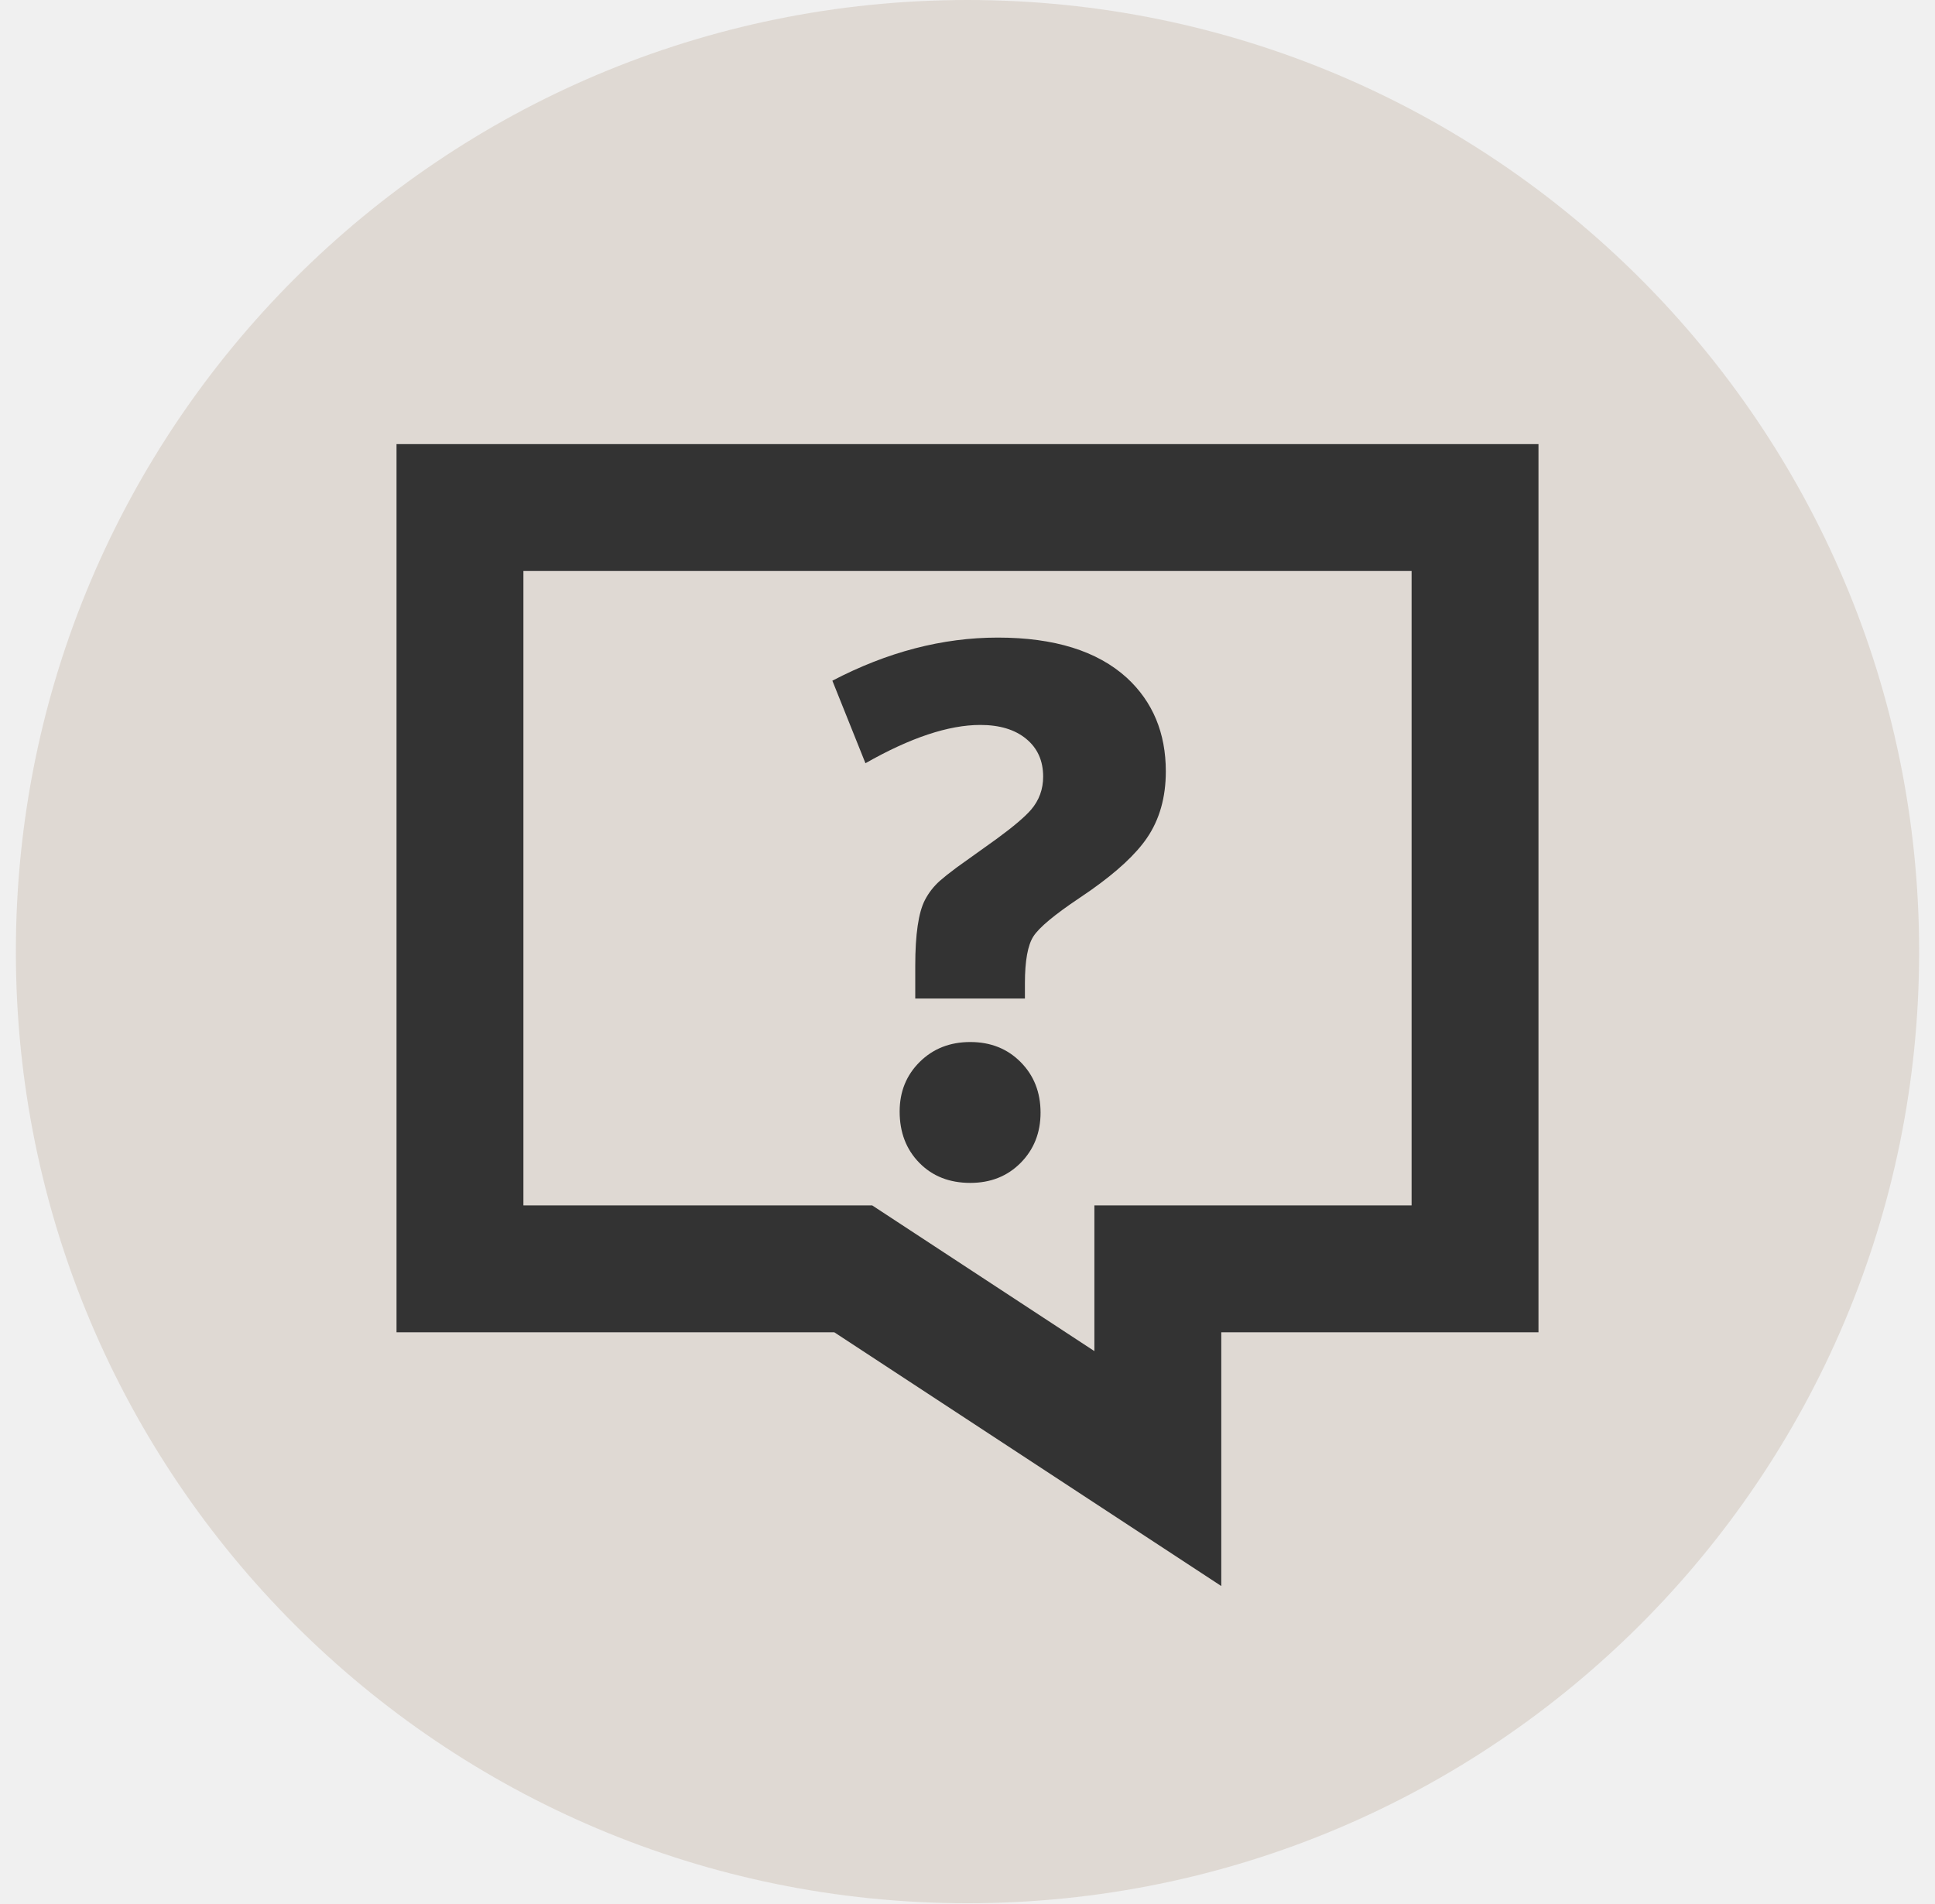
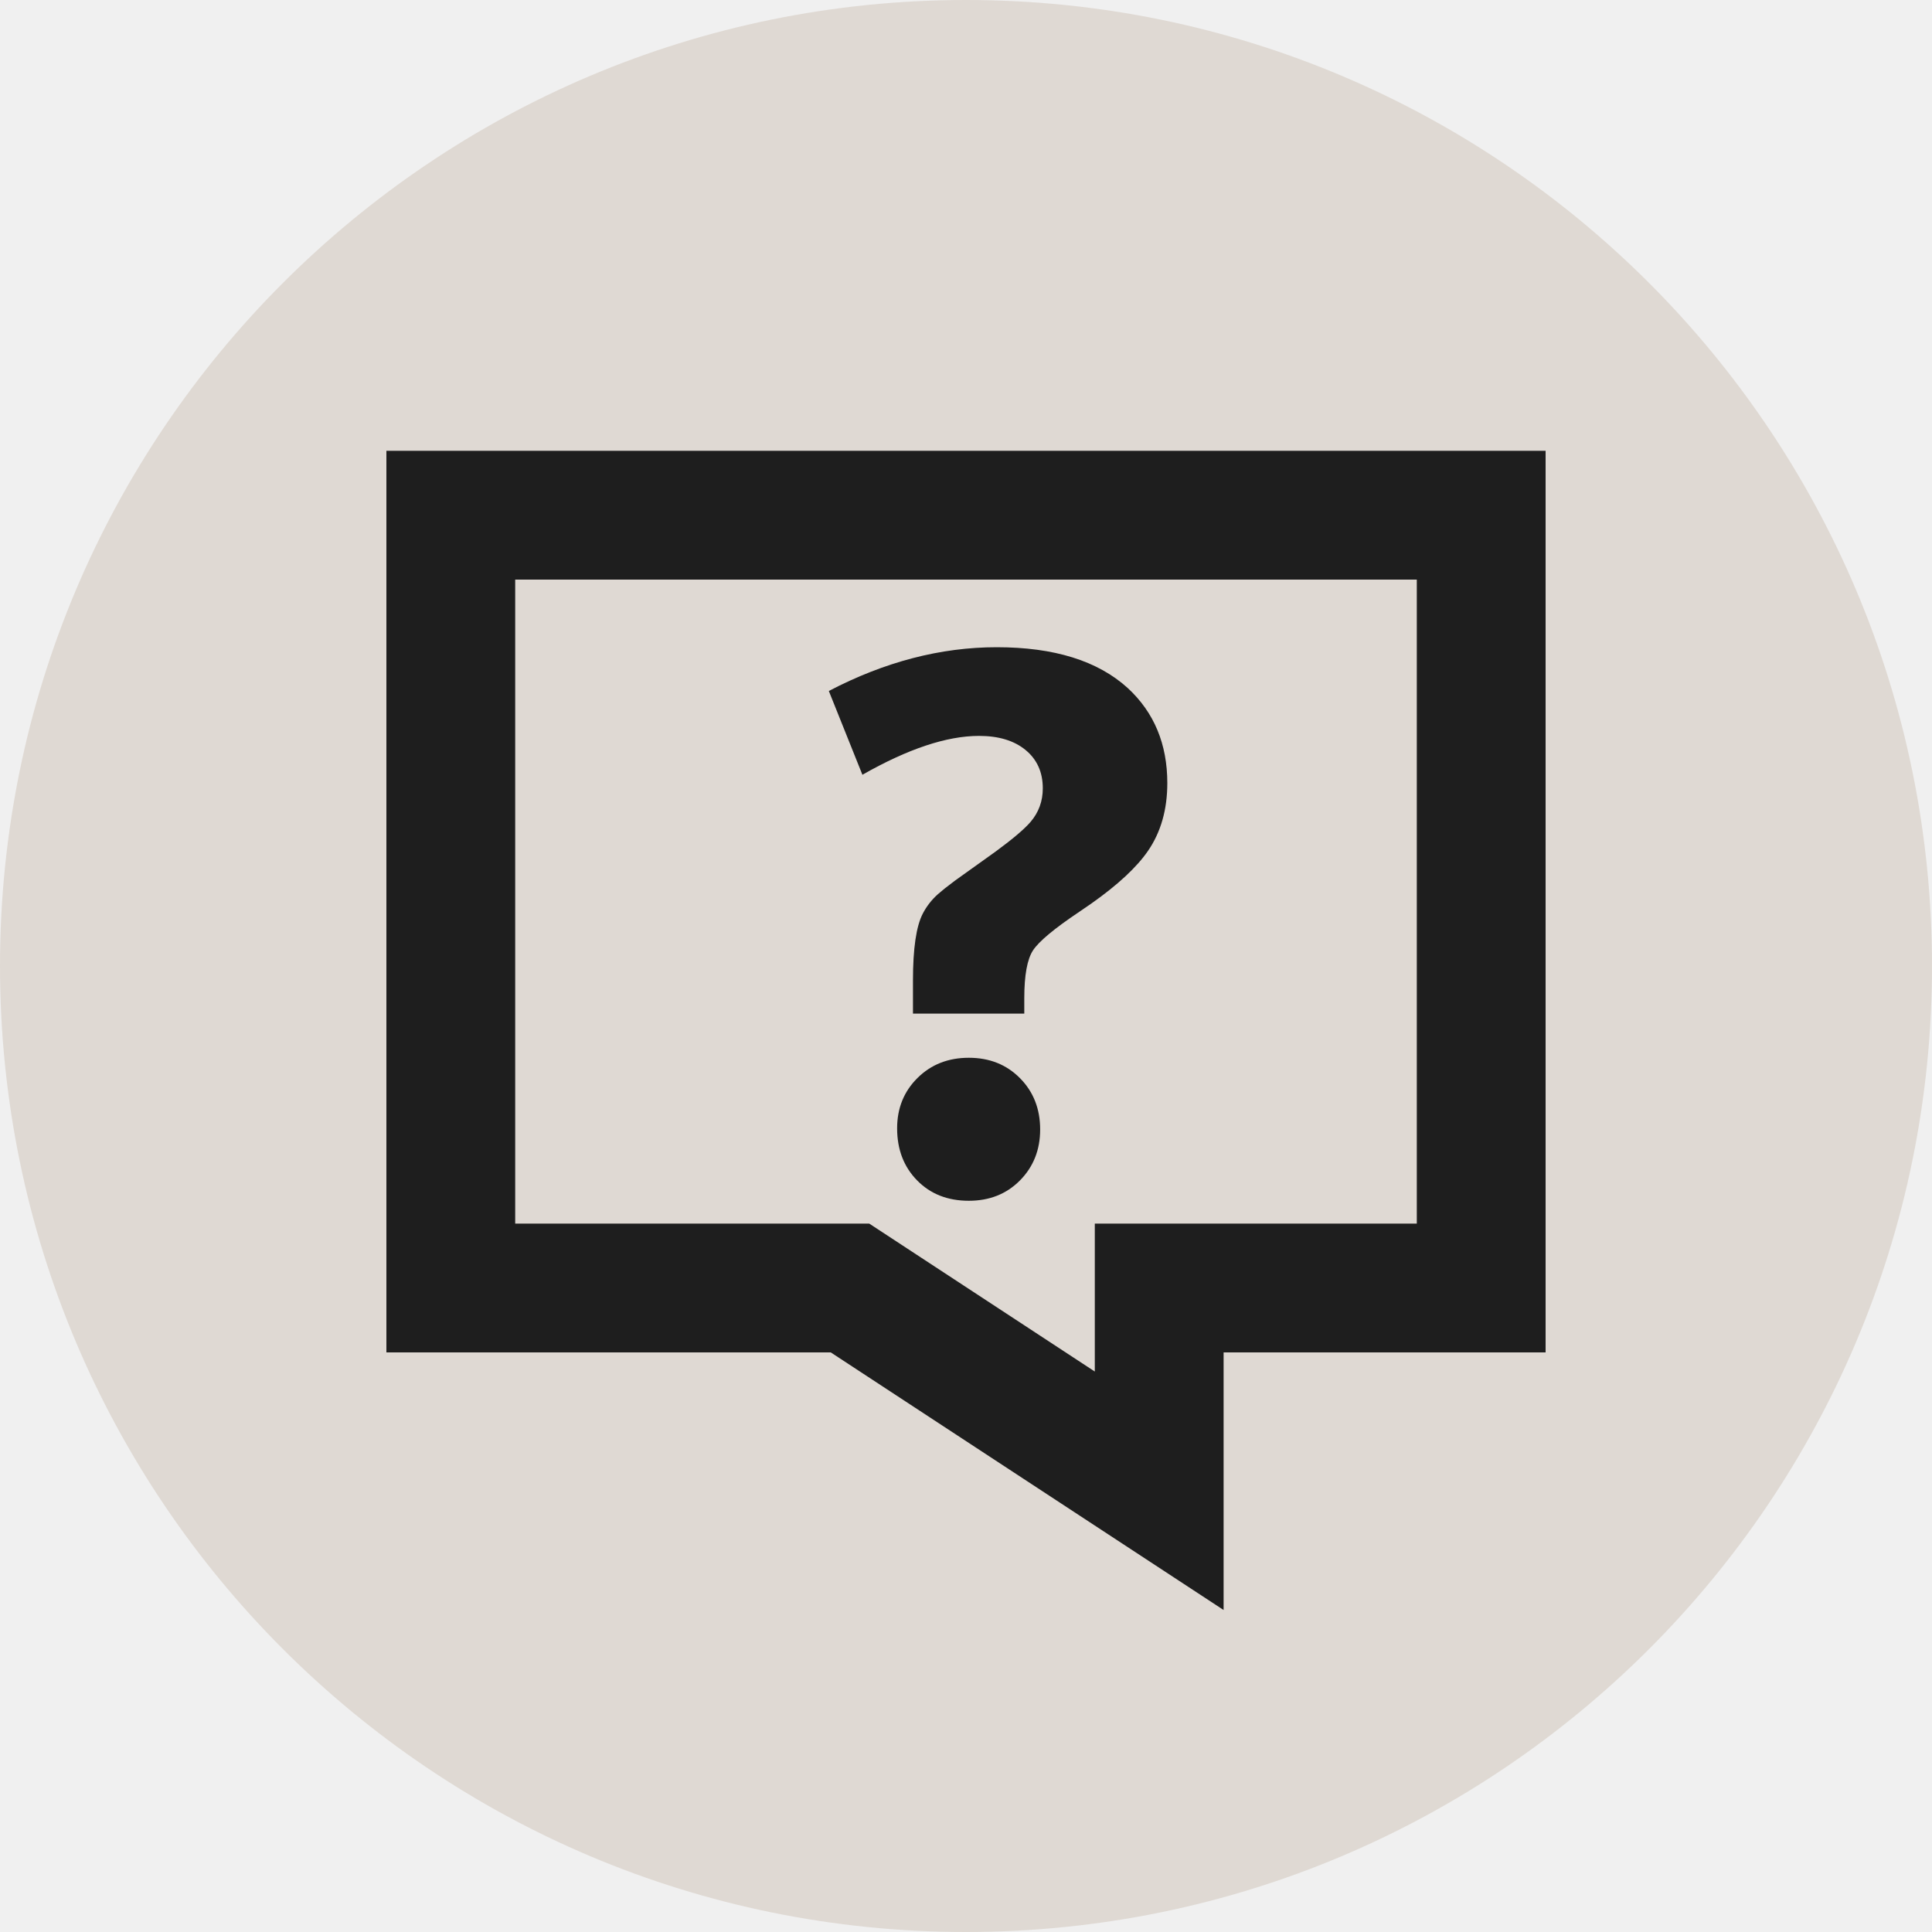
- <svg xmlns="http://www.w3.org/2000/svg" width="61" height="60" viewBox="0 0 61 60" fill="none">
-   <g clip-path="url(#clip0_51_63)">
-     <circle cx="30.5" cy="30" r="30" fill="#D3CABF" fill-opacity="0.6" />
-     <path fill-rule="evenodd" clip-rule="evenodd" d="M48.5 14V42H38.5V50L26.3 42H12.5V14H48.5ZM44.5 18H16.5V38H27.495L34.5 42.594V38H44.5V18ZM30.588 32.85C31.228 32.85 31.758 33.061 32.176 33.483C32.594 33.905 32.803 34.436 32.803 35.077C32.803 35.709 32.593 36.237 32.176 36.659C31.758 37.081 31.228 37.291 30.588 37.291C29.931 37.291 29.396 37.081 28.982 36.659C28.568 36.237 28.361 35.698 28.361 35.041C28.361 34.416 28.572 33.895 28.994 33.477C29.416 33.059 29.947 32.85 30.588 32.85ZM31.455 20.1C33.236 20.1 34.592 20.522 35.521 21.366C36.342 22.123 36.752 23.108 36.752 24.319C36.752 25.139 36.553 25.84 36.154 26.422C35.805 26.931 35.218 27.478 34.39 28.062L34.021 28.315C33.24 28.838 32.76 29.239 32.58 29.516C32.4 29.793 32.31 30.288 32.31 30.998V31.479H28.853V30.448C28.853 29.455 28.955 28.764 29.158 28.373C29.275 28.147 29.431 27.946 29.627 27.77L29.845 27.588C29.934 27.517 30.041 27.436 30.164 27.344L31.422 26.444C31.953 26.055 32.313 25.748 32.504 25.526C32.758 25.229 32.885 24.881 32.885 24.483C32.885 23.983 32.707 23.586 32.351 23.293C31.996 23 31.513 22.854 30.904 22.854C29.904 22.854 28.697 23.256 27.283 24.061L26.24 21.459C27.974 20.553 29.713 20.1 31.455 20.1Z" fill="#333333" />
+ <svg xmlns="http://www.w3.org/2000/svg" width="60" height="60" viewBox="0 0 60 60" fill="none">
+   <g clip-path="url(#clip0_52_35)">
+     <circle cx="30" cy="30" r="30" fill="#D3CABF" fill-opacity="0.6" />
+     <path fill-rule="evenodd" clip-rule="evenodd" d="M48 14V42H38V50L25.8 42H12V14H48ZM44 18H16V38H26.995L34 42.594V38H44V18ZM30.088 32.85C30.728 32.85 31.258 33.061 31.676 33.483C32.094 33.905 32.303 34.436 32.303 35.077C32.303 35.709 32.093 36.237 31.676 36.659C31.258 37.081 30.728 37.291 30.088 37.291C29.431 37.291 28.896 37.081 28.482 36.659C28.068 36.237 27.861 35.698 27.861 35.041C27.861 34.416 28.072 33.895 28.494 33.477C28.916 33.059 29.447 32.85 30.088 32.85ZM30.955 20.1C32.736 20.1 34.092 20.522 35.021 21.366C35.842 22.123 36.252 23.108 36.252 24.319C36.252 25.139 36.053 25.84 35.654 26.422C35.305 26.931 34.718 27.478 33.89 28.062L33.521 28.315C32.74 28.838 32.26 29.239 32.08 29.516C31.9 29.793 31.81 30.288 31.81 30.998V31.479H28.353V30.448C28.353 29.455 28.455 28.764 28.658 28.373C28.775 28.147 28.931 27.946 29.127 27.77L29.345 27.588C29.434 27.517 29.541 27.436 29.664 27.344L30.922 26.444C31.453 26.055 31.813 25.748 32.004 25.526C32.258 25.229 32.385 24.881 32.385 24.483C32.385 23.983 32.207 23.586 31.851 23.293C31.496 23 31.013 22.854 30.404 22.854C29.404 22.854 28.197 23.256 26.783 24.061L25.74 21.459C27.474 20.553 29.213 20.1 30.955 20.1Z" fill="#1E1E1E" />
  </g>
  <defs>
-     <clipPath id="clip0_51_63">
-       <rect width="60" height="60" fill="white" transform="translate(0.5)" />
+     <clipPath id="clip0_52_35">
+       <rect width="60" height="60" fill="white" />
    </clipPath>
  </defs>
</svg>
